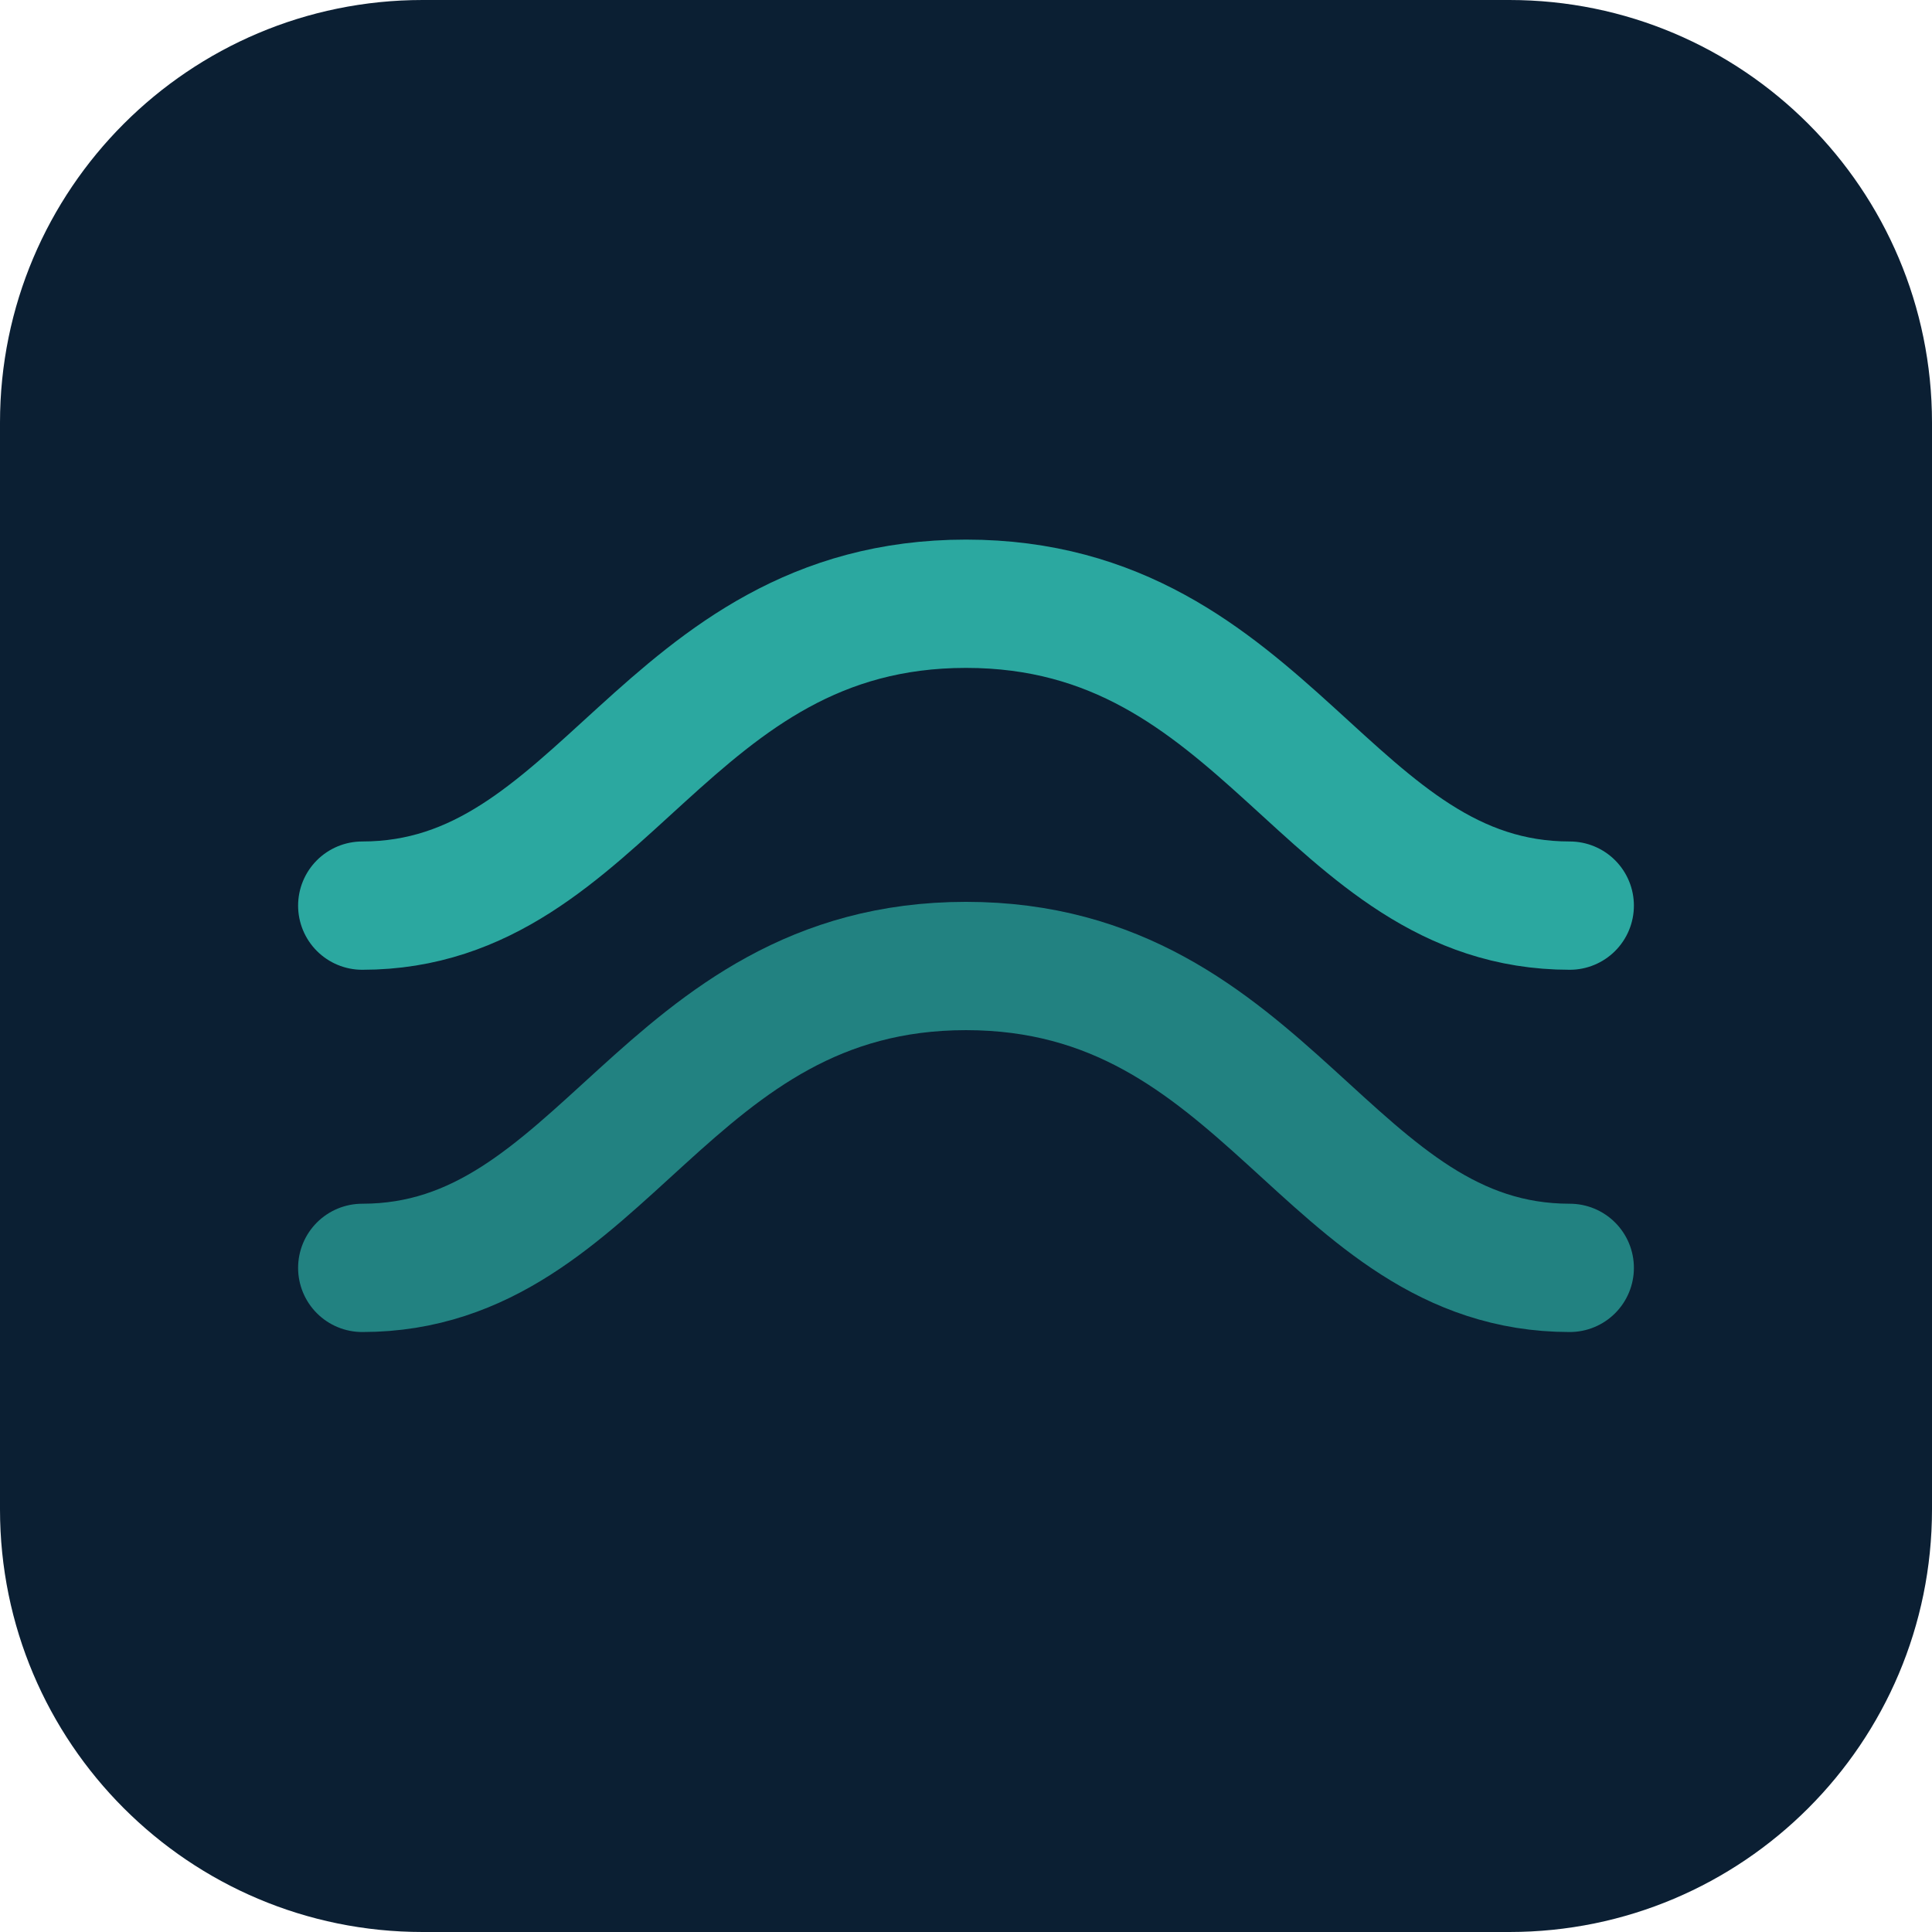
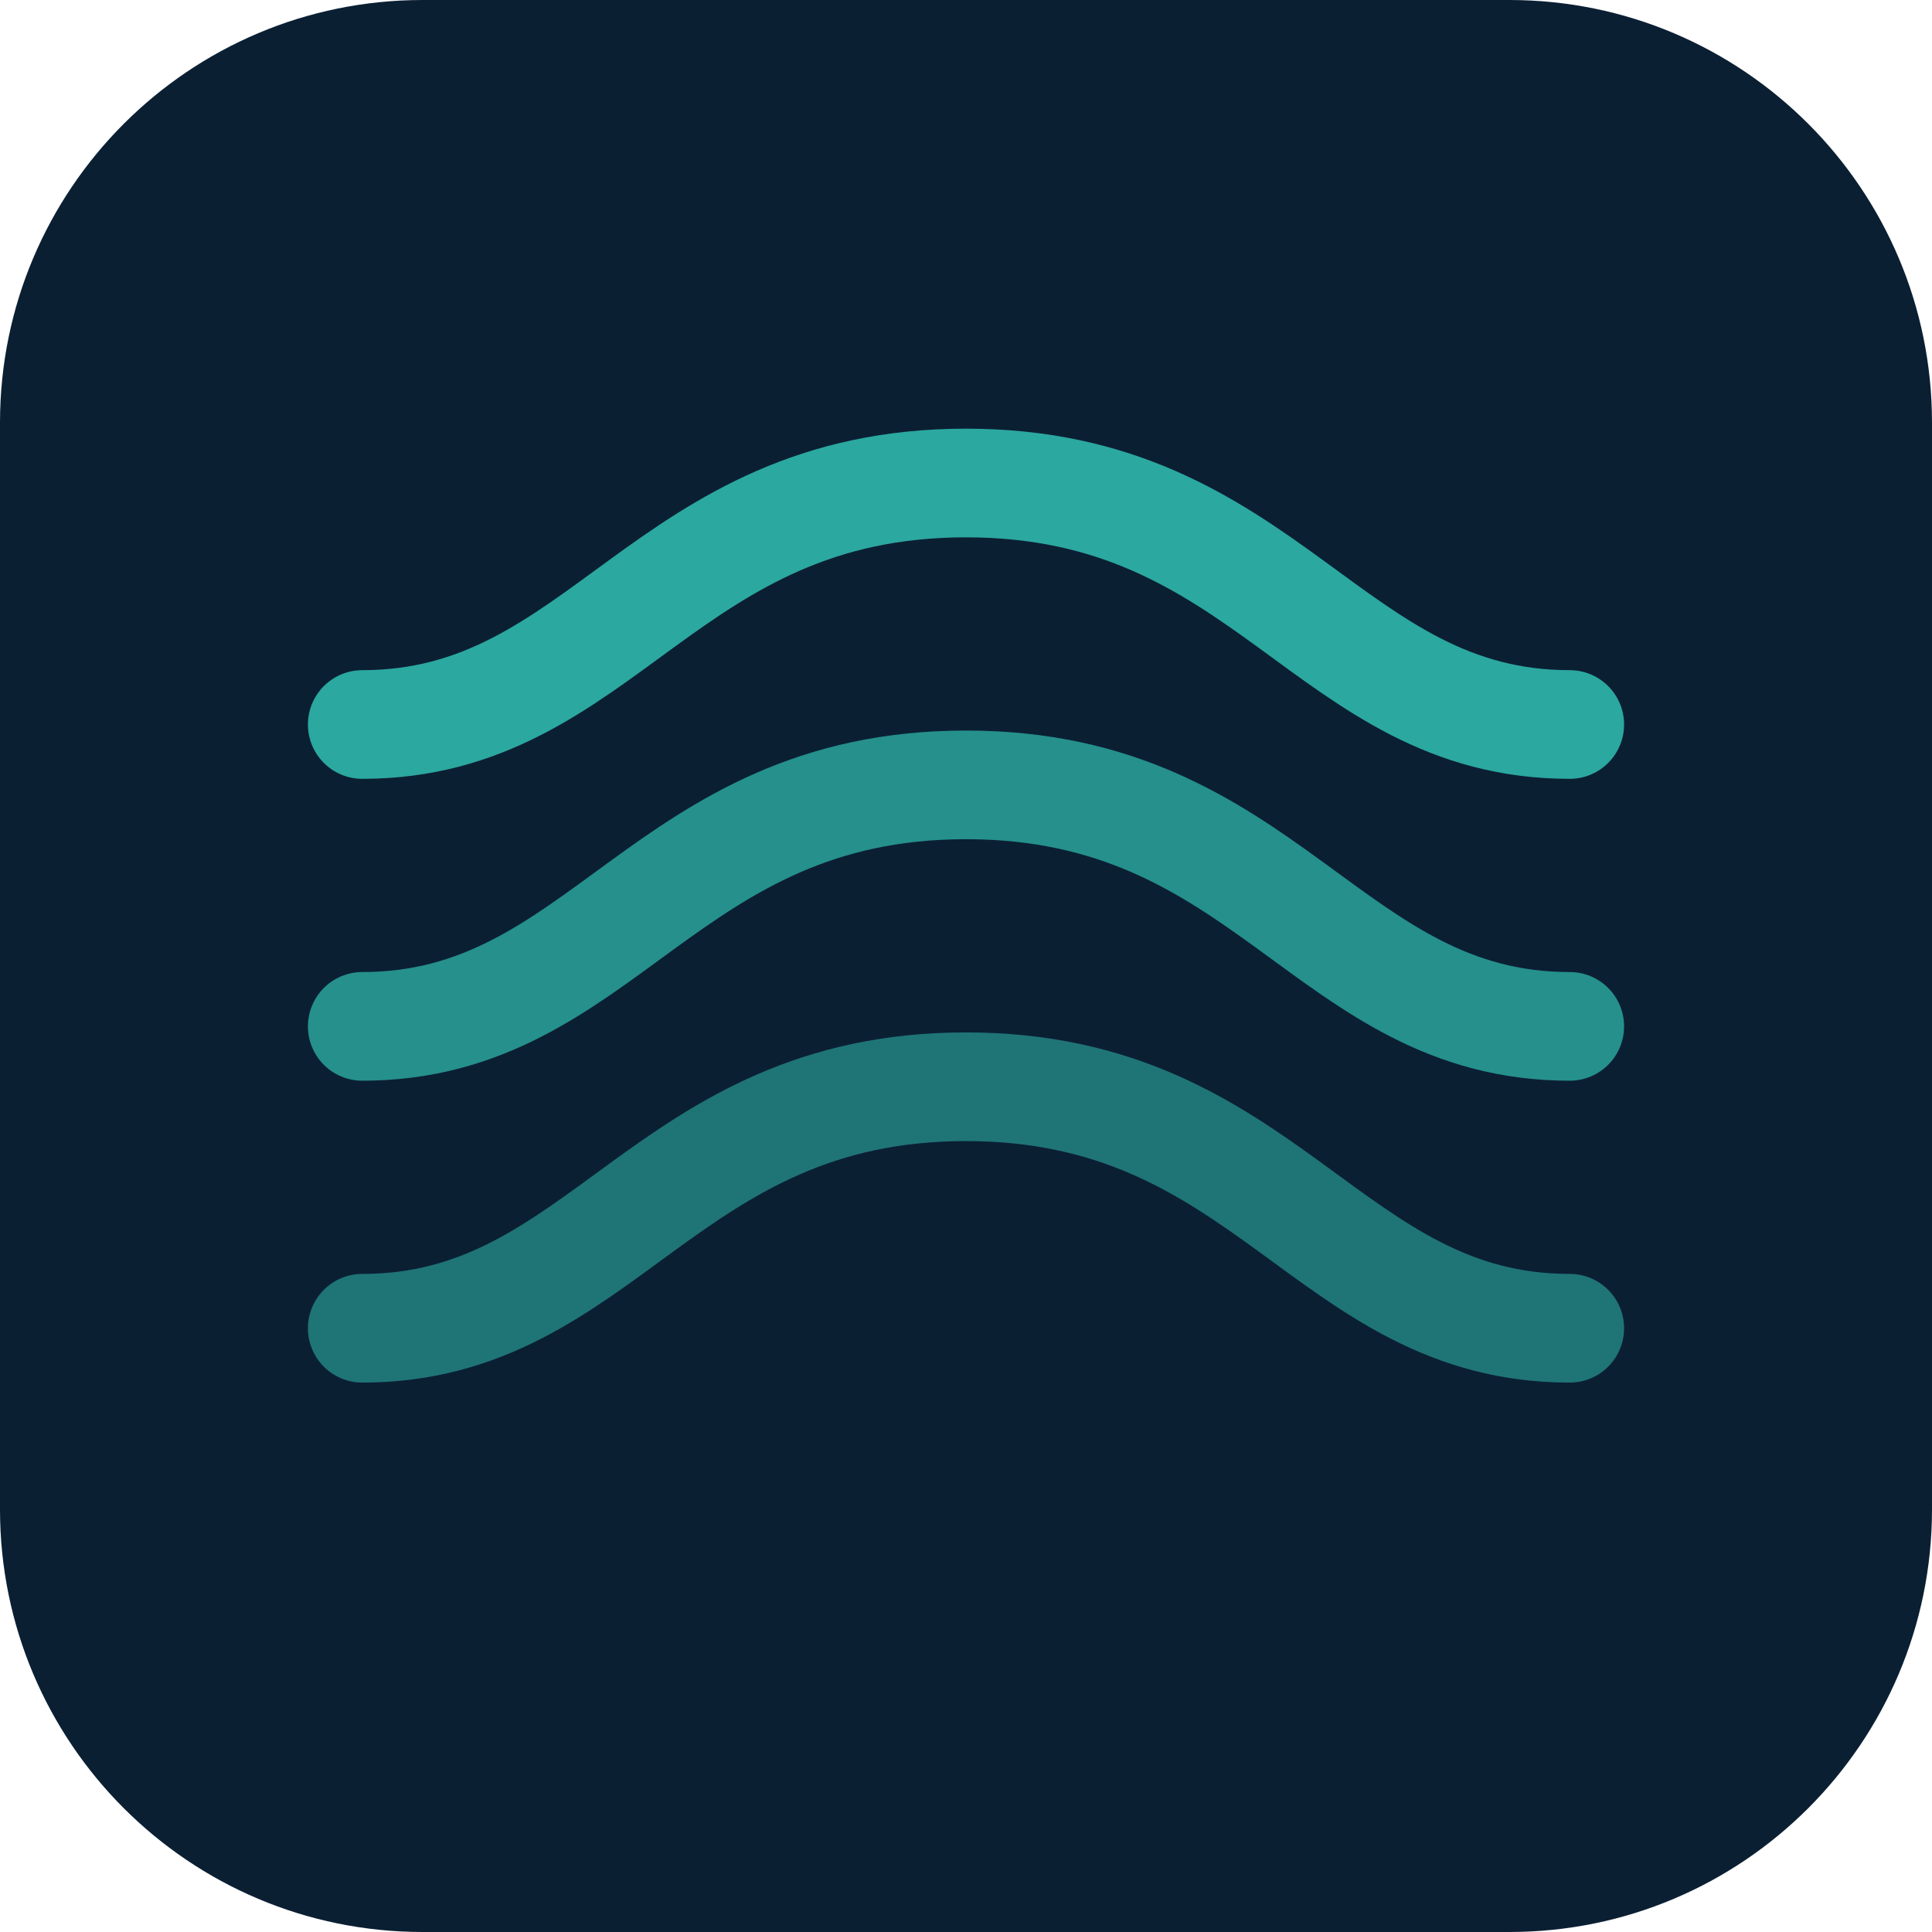
<svg xmlns="http://www.w3.org/2000/svg" viewBox="0 0 64 64" role="img" aria-label="Flow Fund">
  <rect width="64" height="64" rx="14" fill="#0B1F33" />
-   <path fill="none" stroke="#2BA8A0" stroke-width="4.25" stroke-linecap="round" stroke-linejoin="round" d="M12 30 C20 30 22 20 32 20 S44 30 52 30" />
-   <path fill="none" stroke="#2BA8A0" stroke-width="4.25" stroke-linecap="round" stroke-linejoin="round" opacity="0.72" d="M12 42 C20 42 22 32 32 32 S44 42 52 42" />
+   <path fill="none" stroke="#2BA8A0" stroke-width="3.6" stroke-linecap="round" stroke-linejoin="round" d="M12 24 C20 24 22 16 32 16 S44 24 52 24" />
+   <path fill="none" stroke="#2BA8A0" stroke-width="3.6" stroke-linecap="round" stroke-linejoin="round" opacity="0.82" d="M12 34 C20 34 22 26 32 26 S44 34 52 34" />
+   <path fill="none" stroke="#2BA8A0" stroke-width="3.6" stroke-linecap="round" stroke-linejoin="round" opacity="0.62" d="M12 44 C20 44 22 36 32 36 S44 44 52 44" />
</svg>
